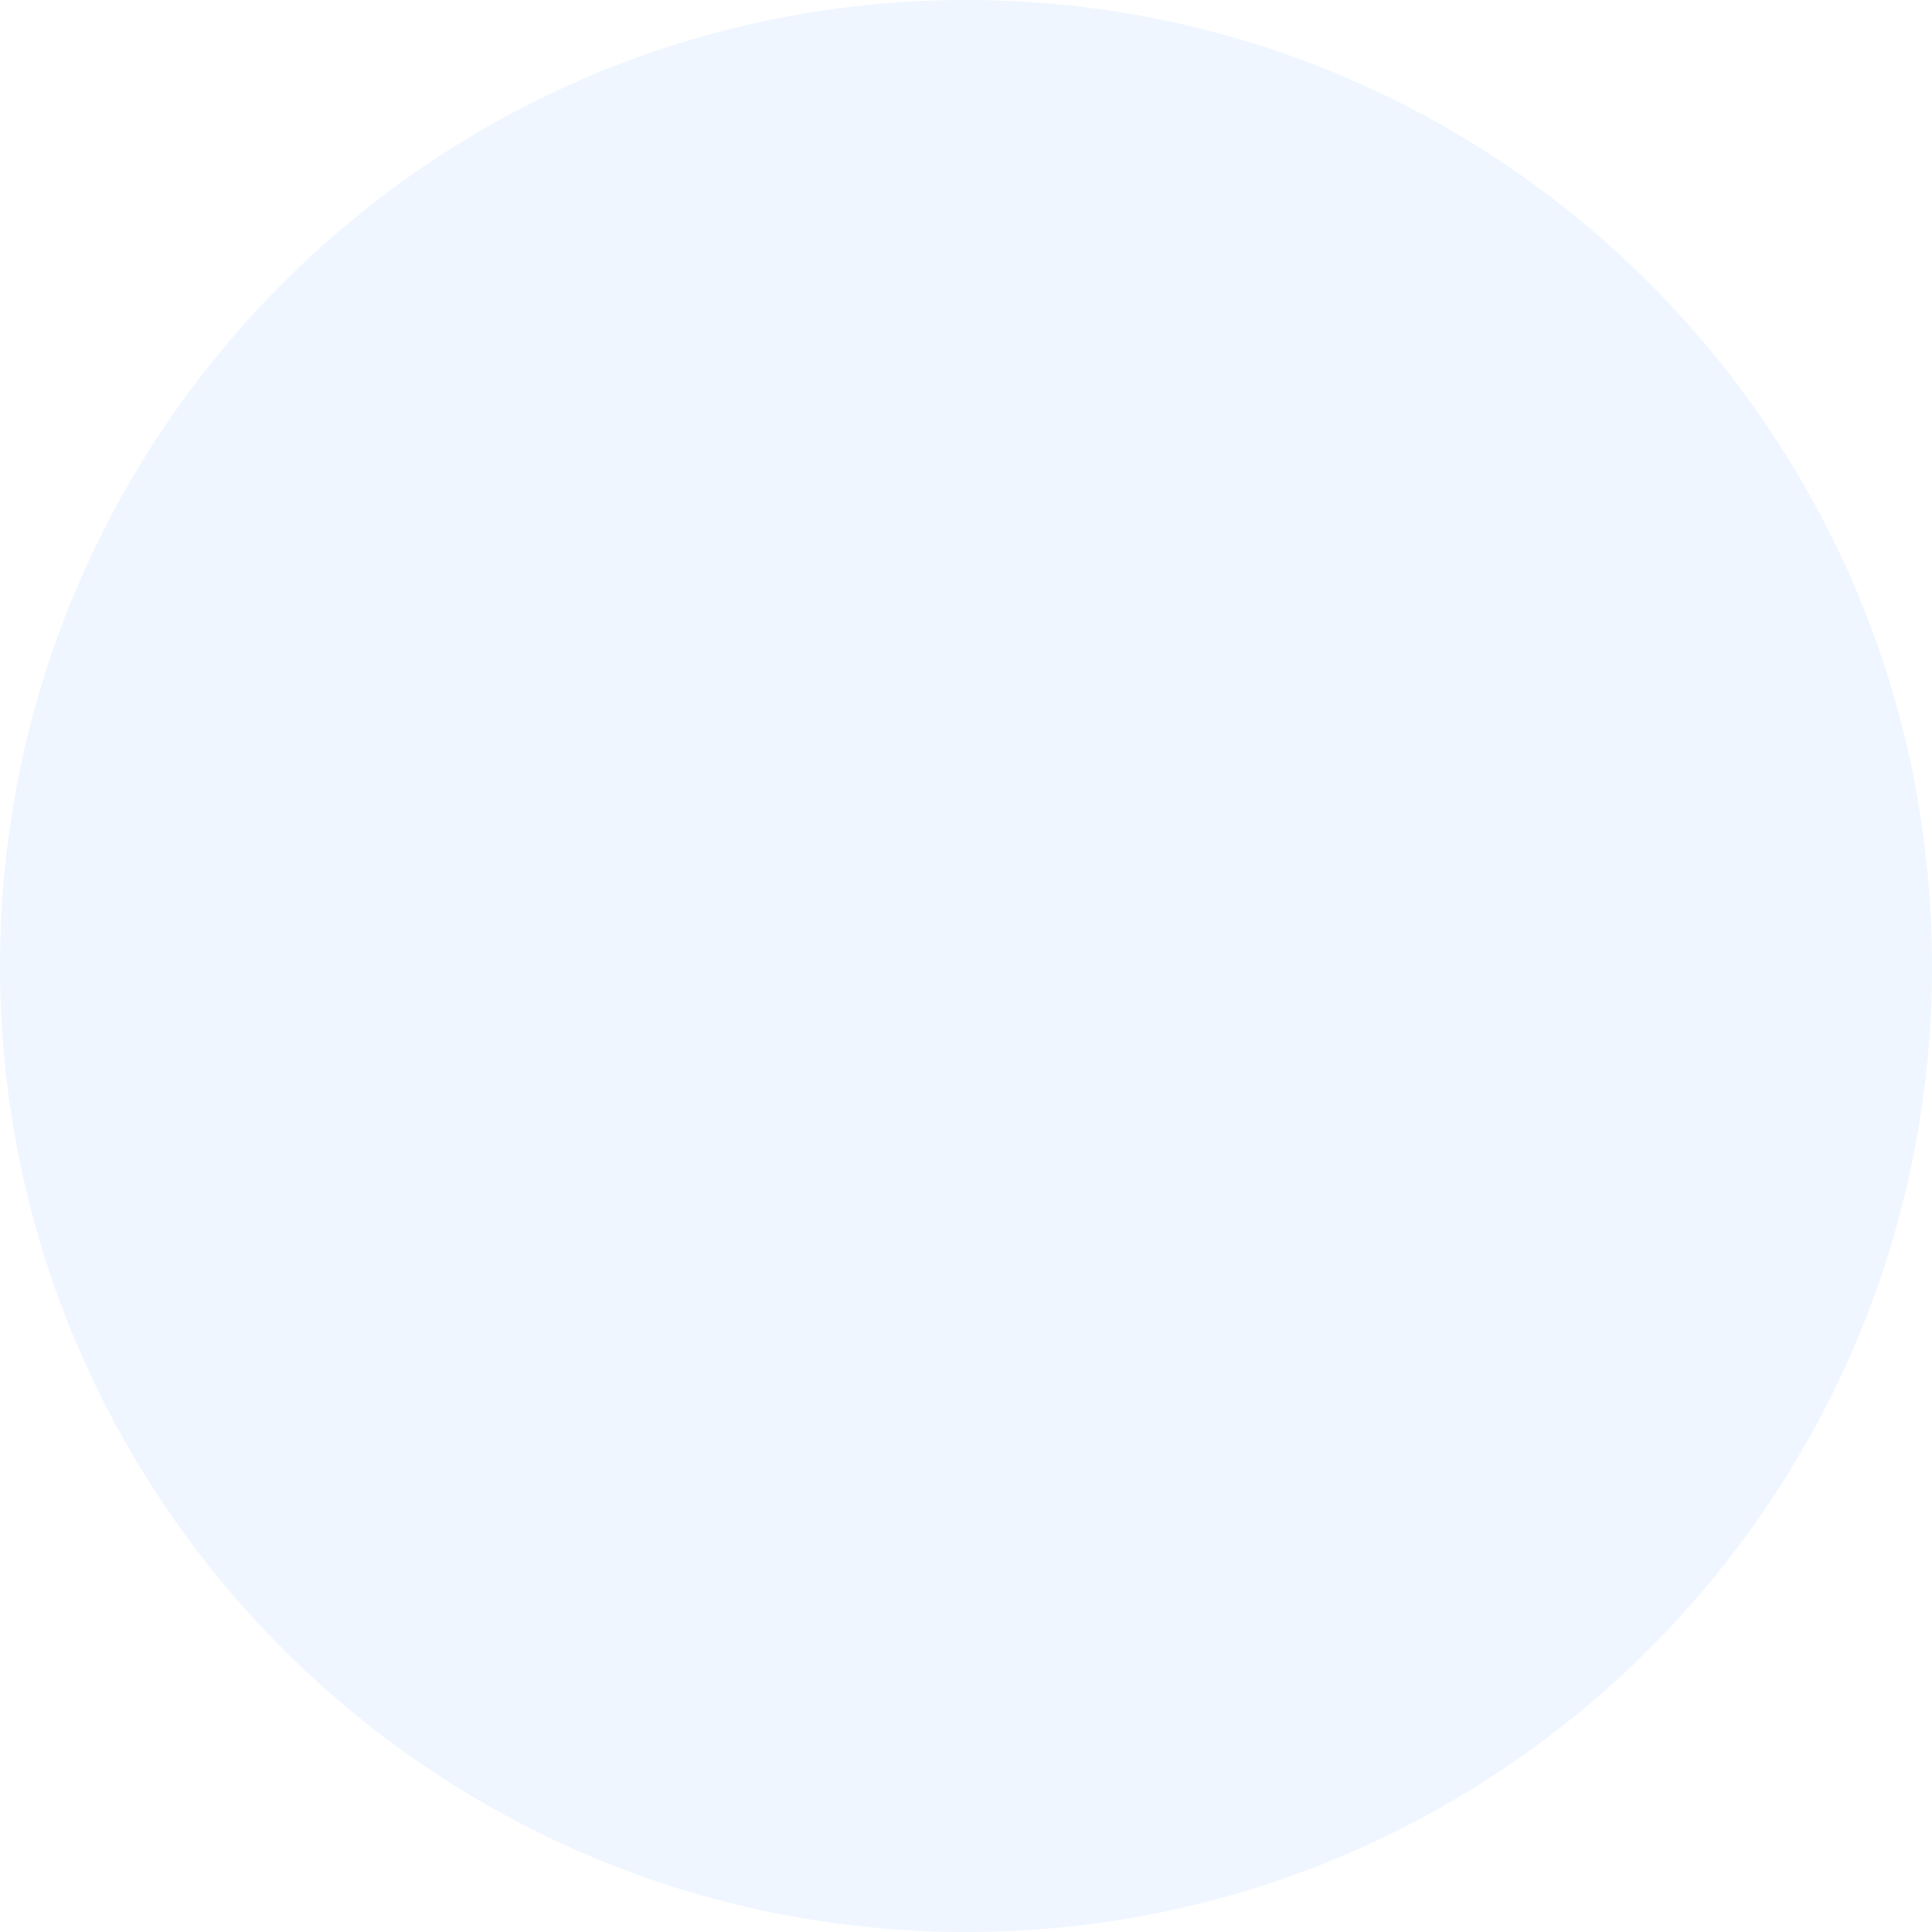
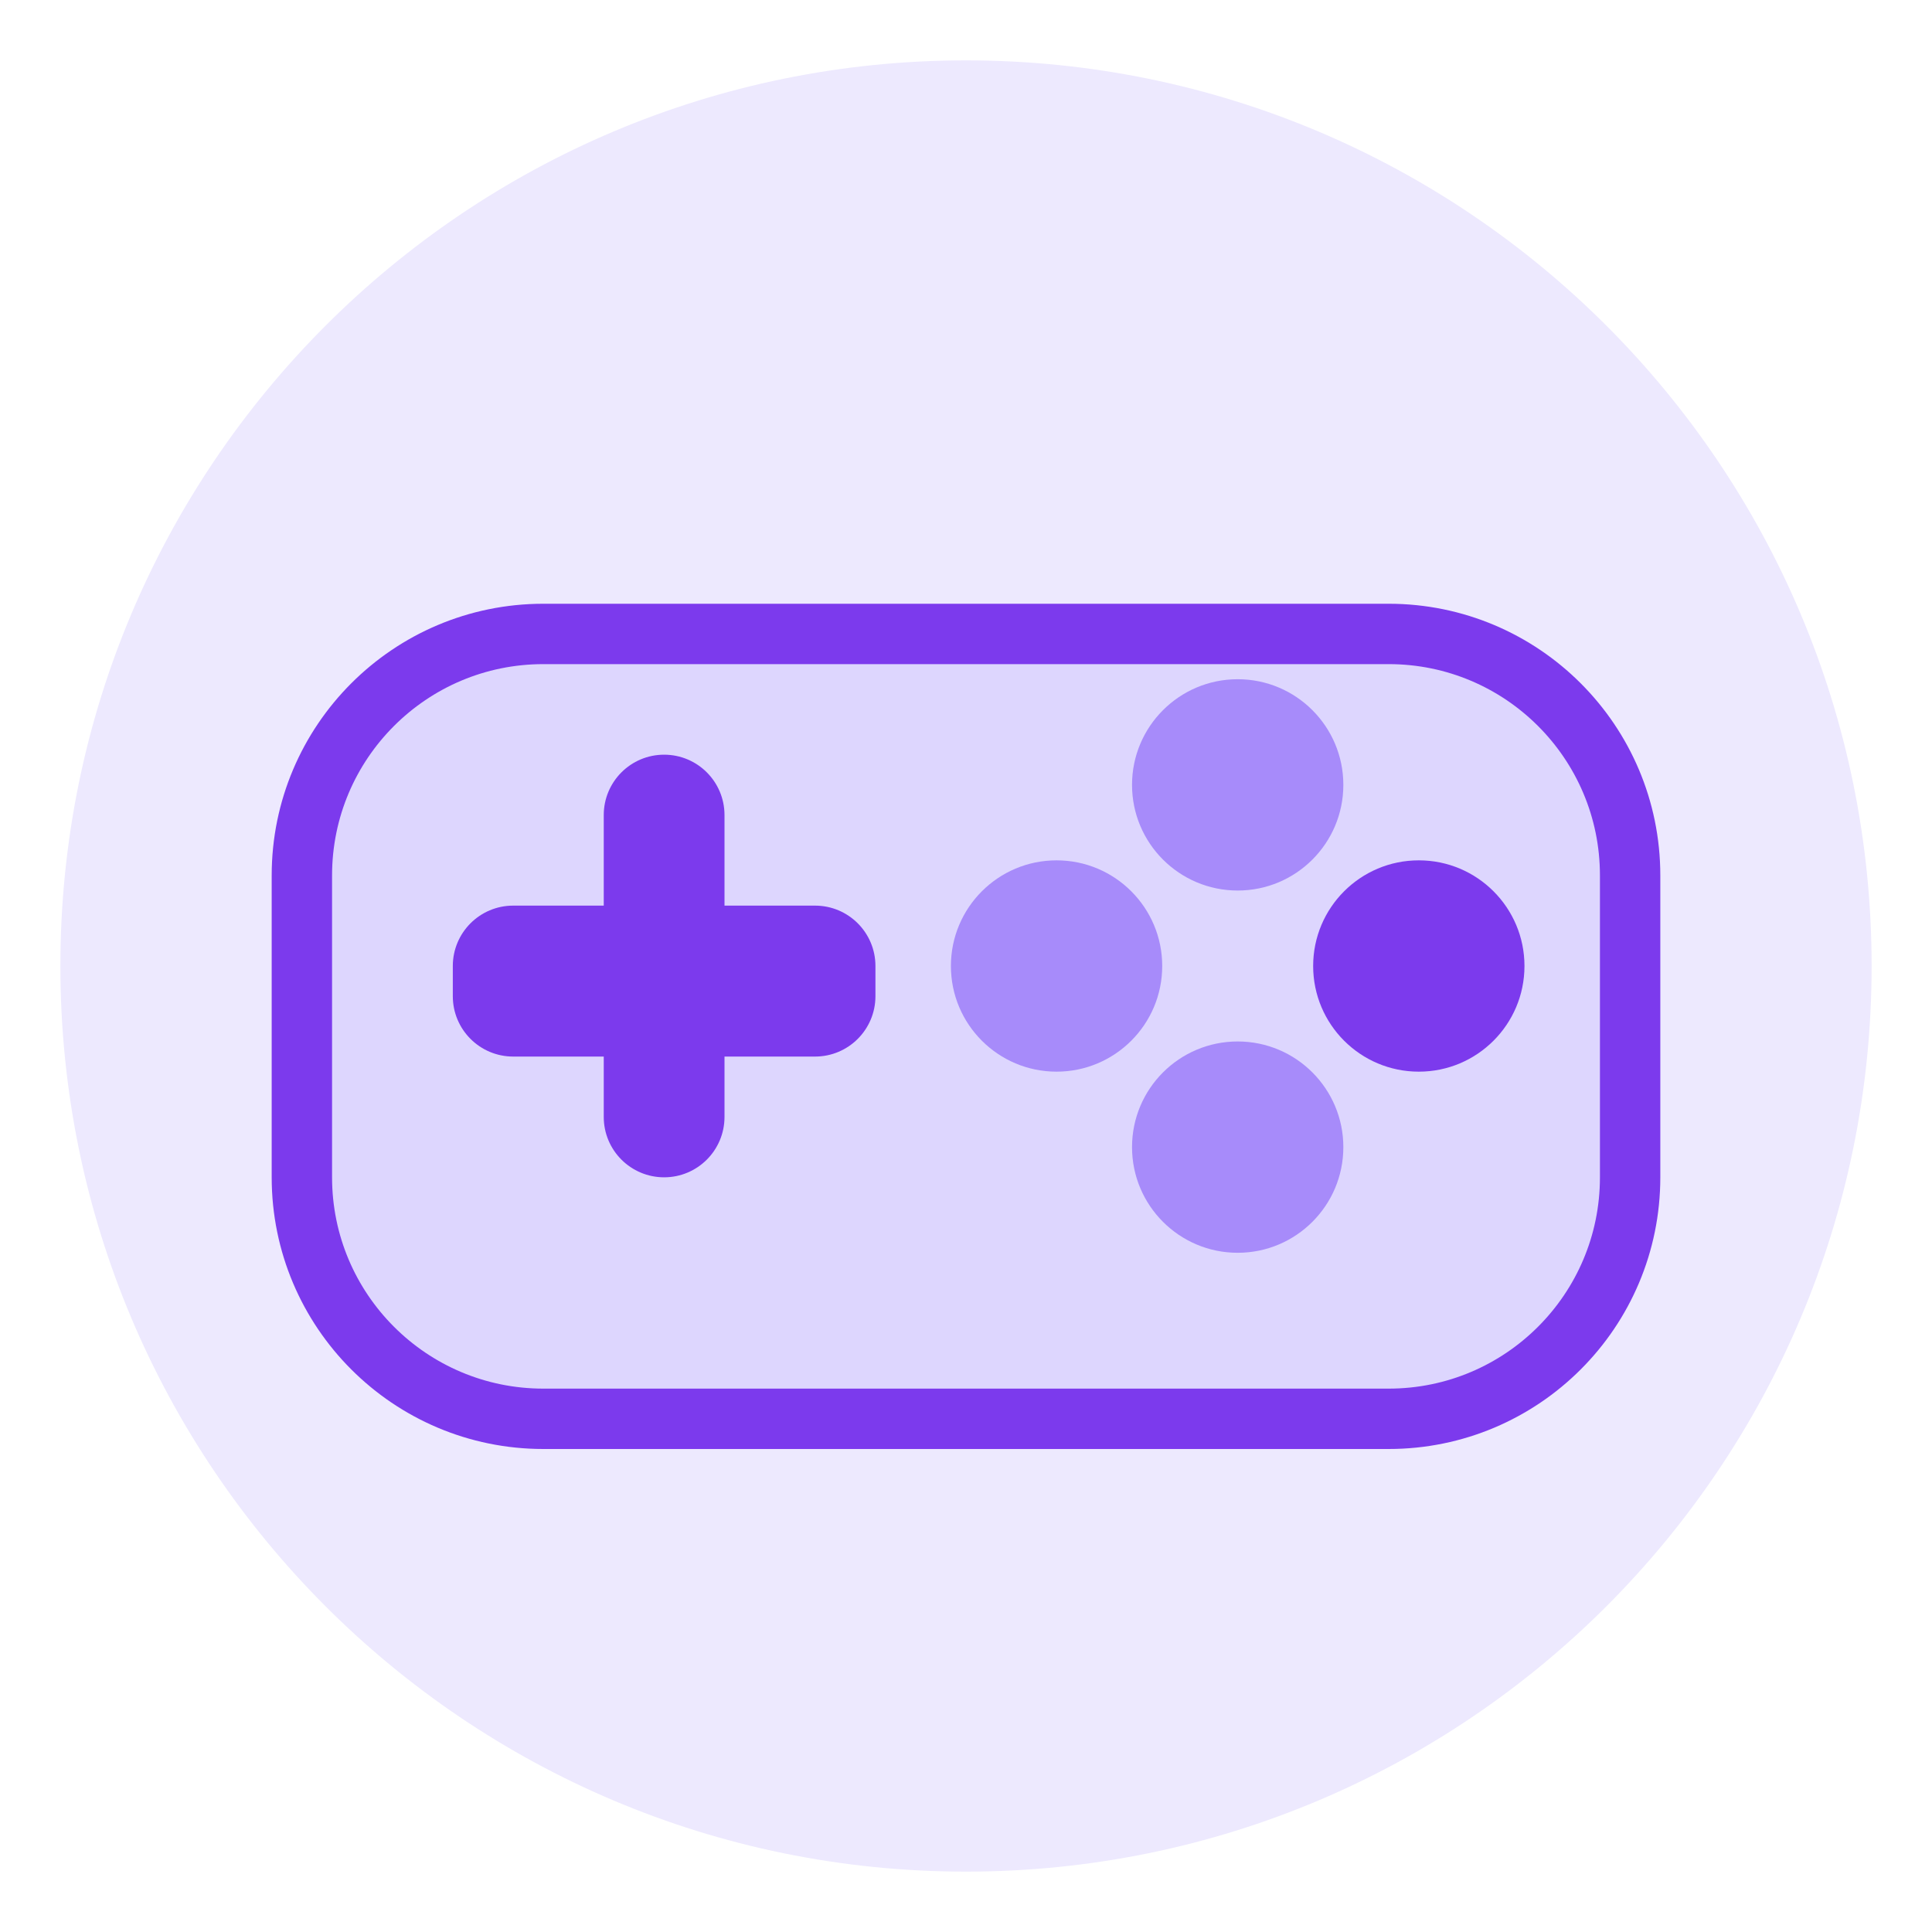
<svg xmlns="http://www.w3.org/2000/svg" viewBox="0 0 64 64" fill="none" aria-hidden="true">
-   <circle cx="32" cy="32" r="32" fill="#EFF6FF" />
-   <path d="M..." stroke="#4F46E5" stroke-width="2.25" fill="#4F46E5" stroke-linecap="round" stroke-linejoin="round" />
+   <circle cx="32" cy="32" r="30" fill="#EDE9FE" />
+   <rect x="10" y="21" width="44" height="26" rx="8" fill="#DDD6FE" stroke="#7C3AED" stroke-width="2" />
+   <rect x="15" y="30" width="14" height="5" rx="2" fill="#7C3AED" />
+   <rect x="20" y="25" width="4" height="14" rx="2" fill="#7C3AED" />
+   <circle cx="47" cy="32" r="3.5" fill="#7C3AED" />
+   <circle cx="41" cy="38" r="3.5" fill="#A78BFA" />
+   <circle cx="41" cy="26" r="3.5" fill="#A78BFA" />
+   <circle cx="35" cy="32" r="3.5" fill="#A78BFA" />
</svg>
